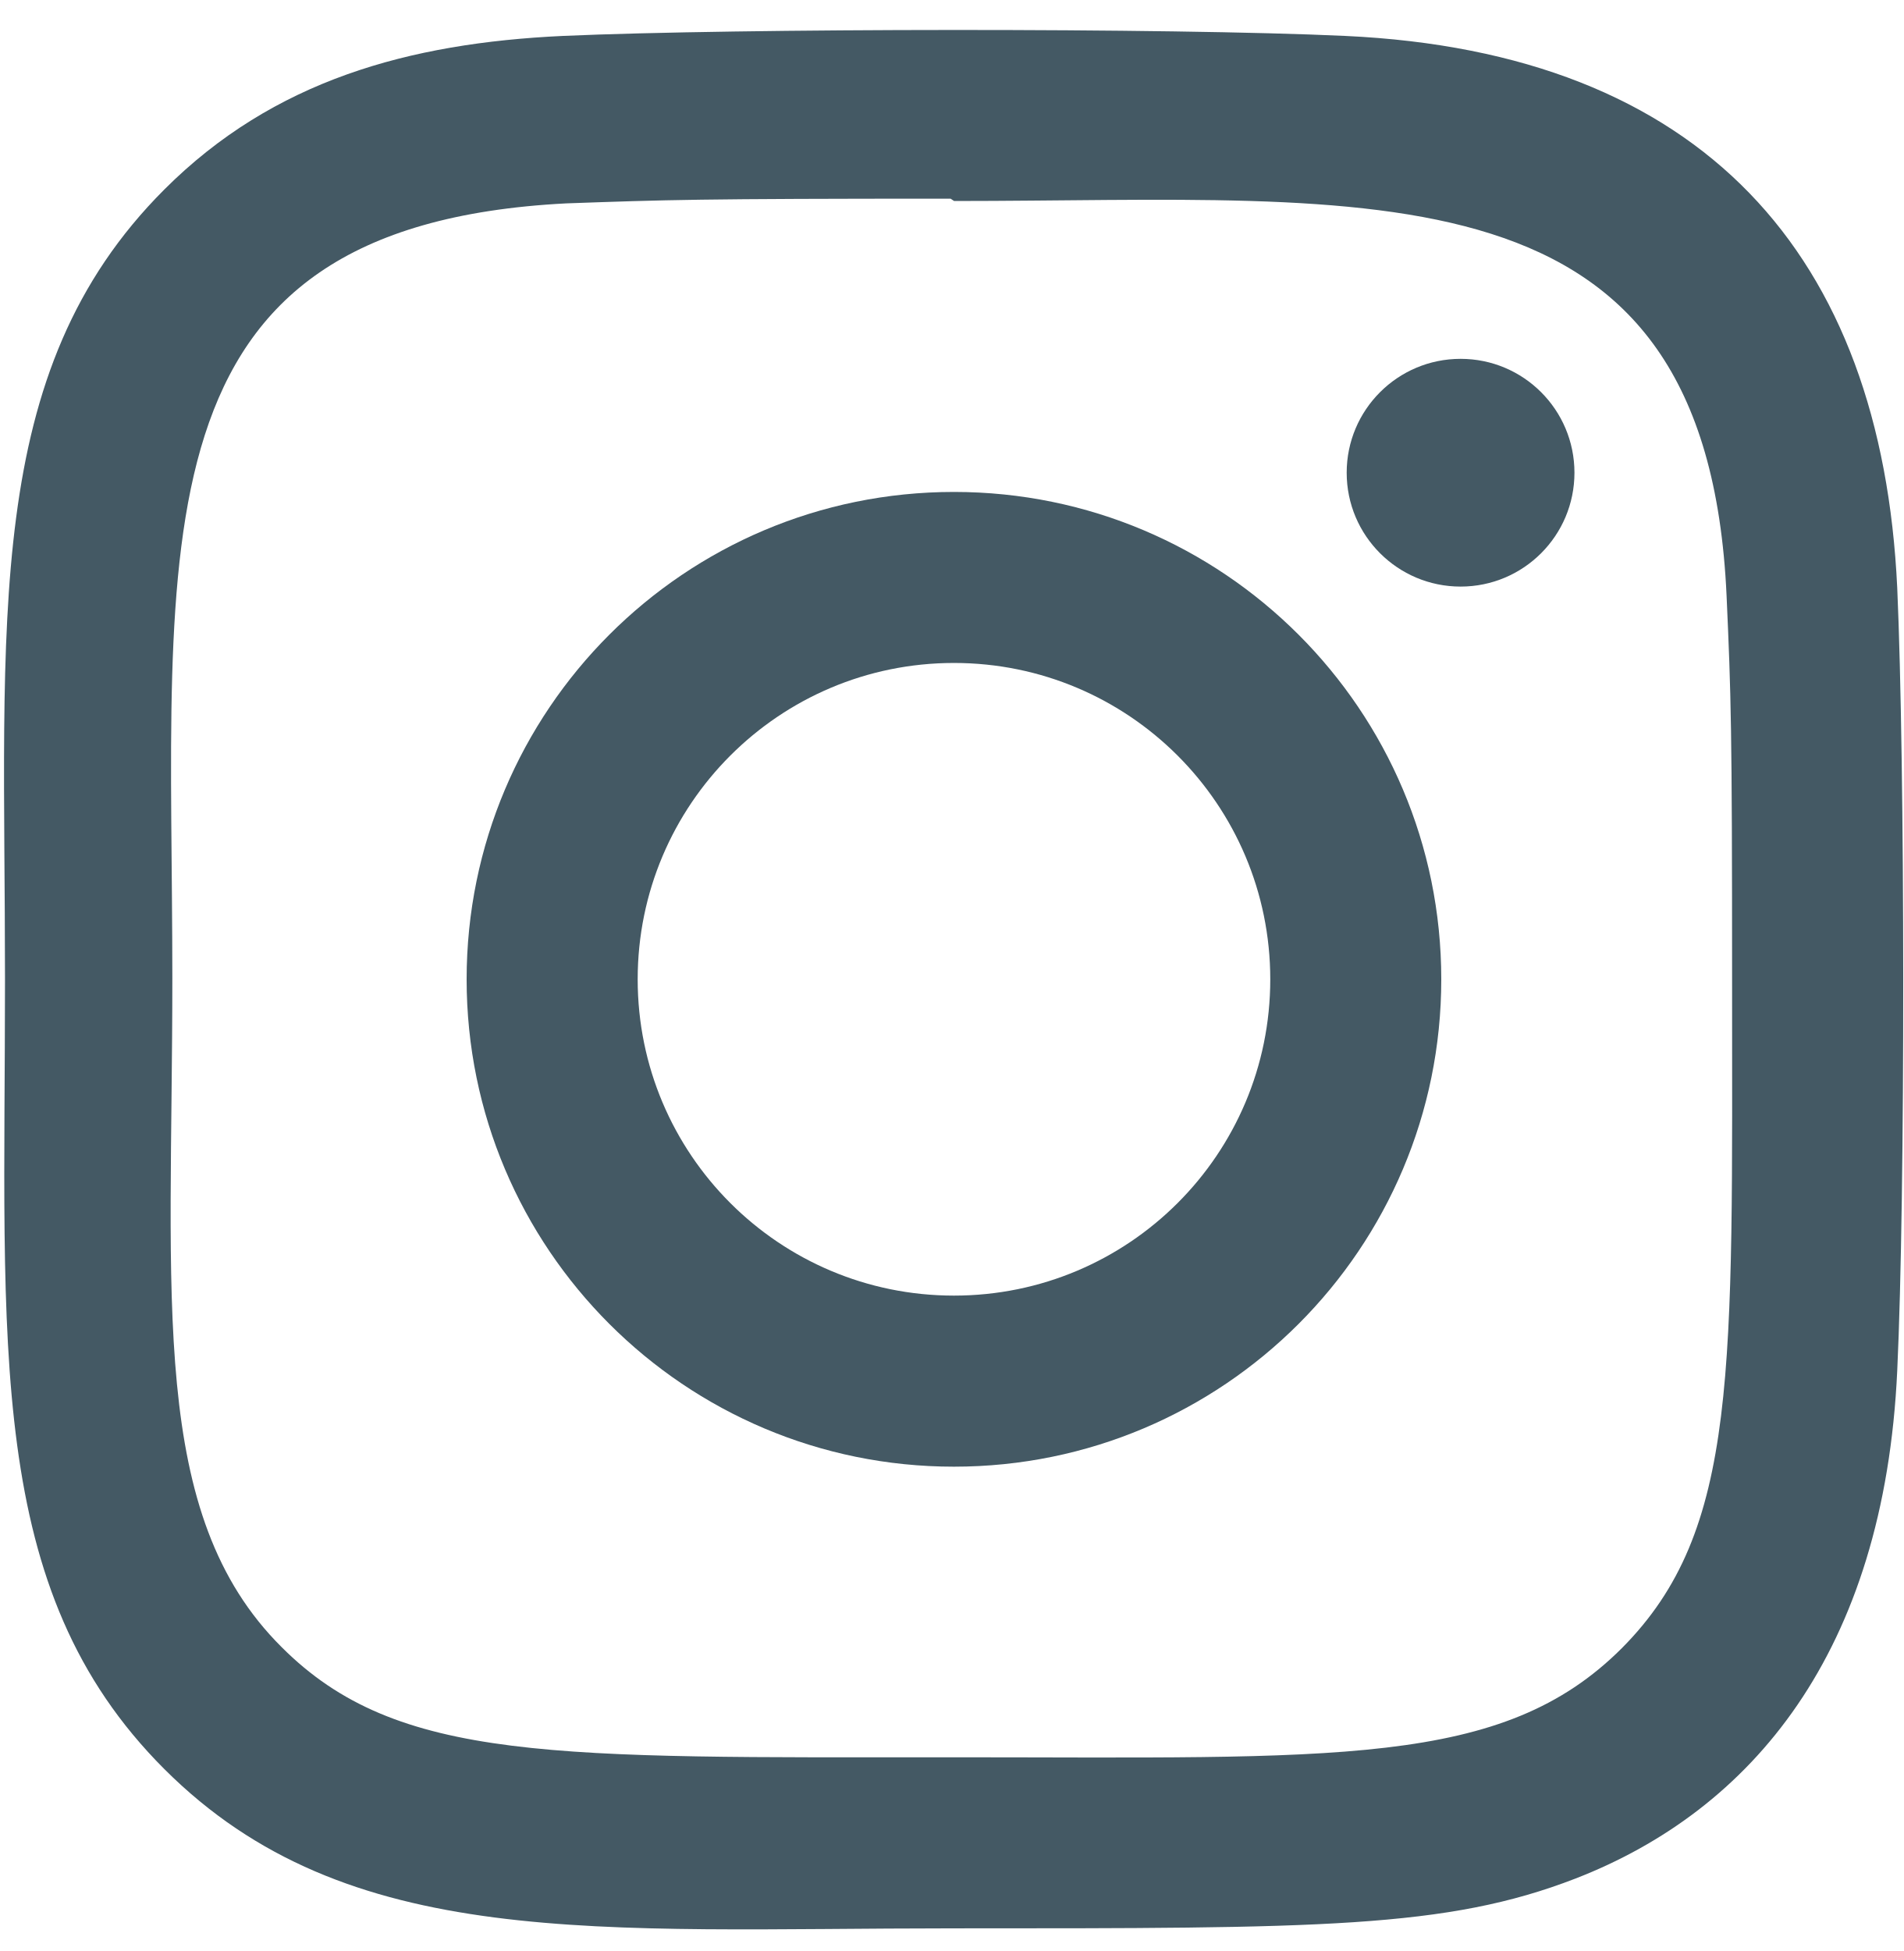
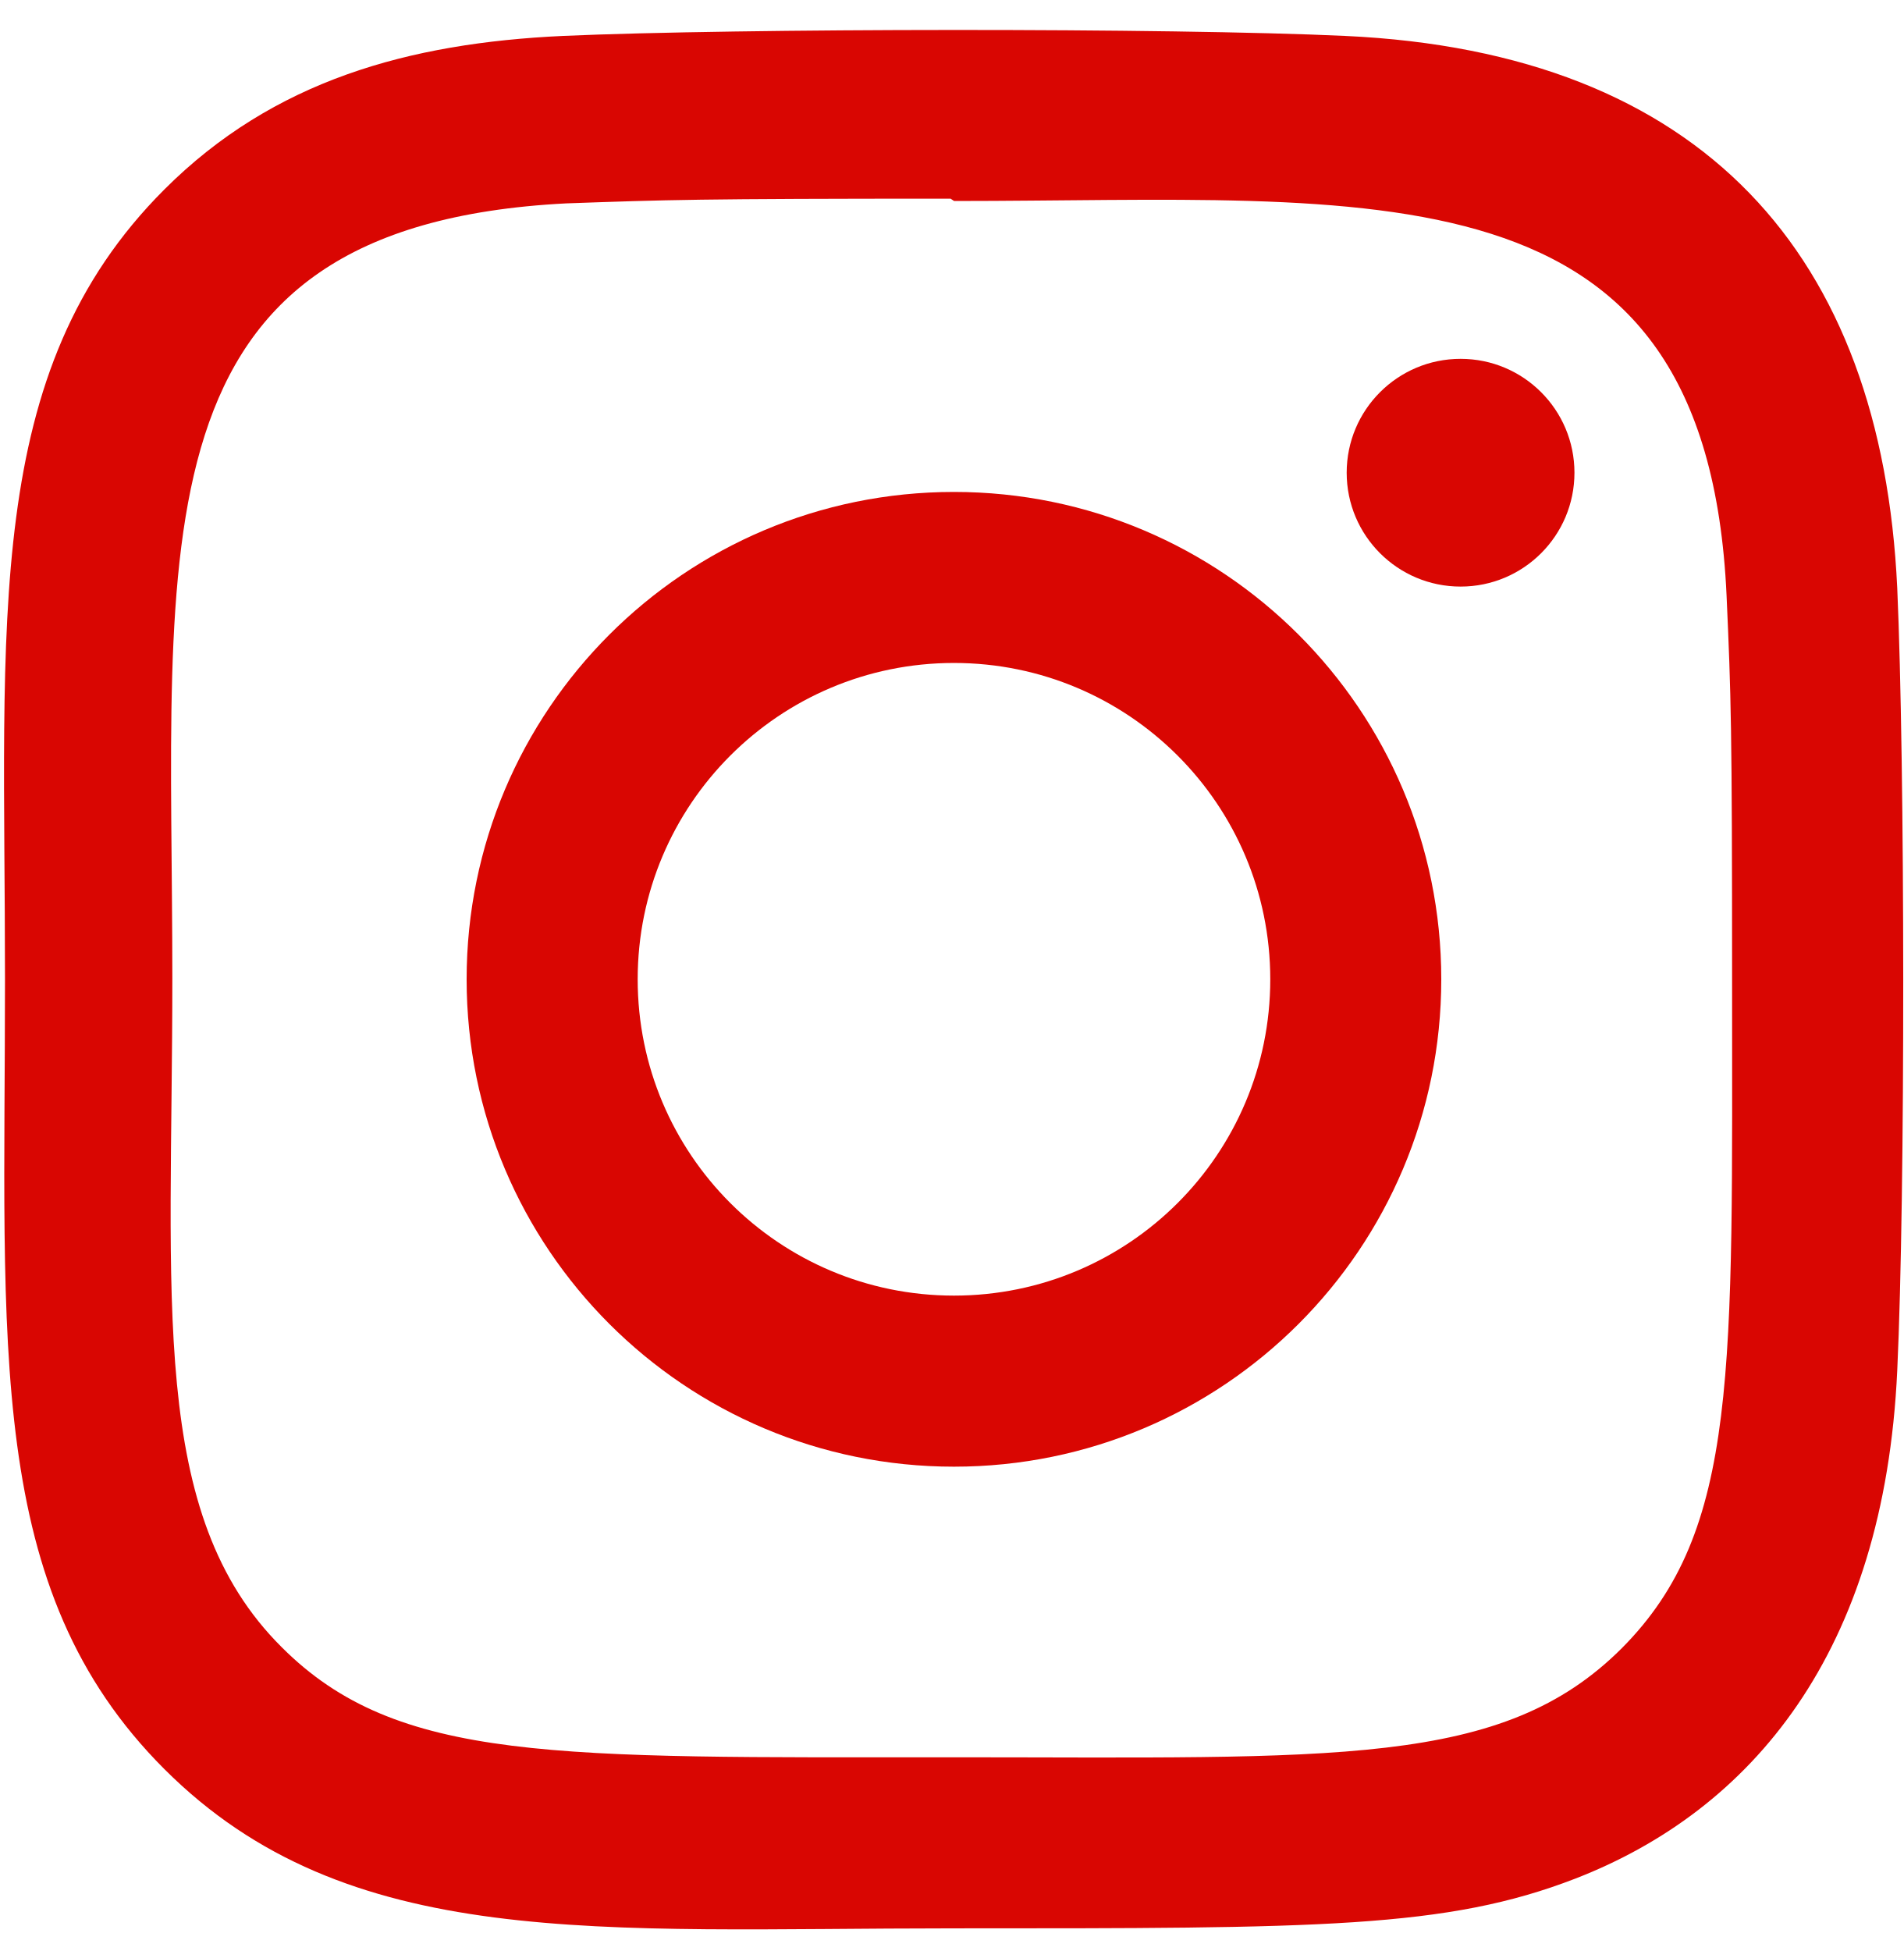
<svg xmlns="http://www.w3.org/2000/svg" width="40" height="41" viewBox="0 0 40 41" fill="none">
-   <path d="M20.049 10.338C14.389 10.338 9.807 14.925 9.807 20.58C9.807 26.24 14.395 30.822 20.049 30.822C25.709 30.822 30.291 26.235 30.291 20.58C30.291 14.92 25.704 10.338 20.049 10.338ZM20.049 27.227C16.375 27.227 13.402 24.252 13.402 20.58C13.402 16.908 16.377 13.932 20.049 13.932C23.721 13.932 26.697 16.908 26.697 20.58C26.698 24.252 23.723 27.227 20.049 27.227Z" fill="#445964" />
-   <path d="M28.272 0.755C24.6 0.584 15.504 0.592 11.828 0.755C8.598 0.906 5.749 1.686 3.453 3.983C-0.386 7.822 0.105 12.994 0.105 20.58C0.105 28.343 -0.328 33.396 3.453 37.176C7.306 41.028 12.553 40.524 20.049 40.524C27.74 40.524 30.394 40.529 33.113 39.477C36.81 38.041 39.601 34.737 39.874 28.801C40.047 25.127 40.037 16.033 39.874 12.357C39.545 5.35 35.784 1.101 28.272 0.755ZM34.085 34.637C31.568 37.153 28.077 36.929 20.001 36.929C11.685 36.929 8.351 37.052 5.917 34.612C3.115 31.823 3.622 27.344 3.622 20.553C3.622 11.364 2.679 4.747 11.901 4.274C14.02 4.199 14.644 4.175 19.978 4.175L20.052 4.224C28.916 4.224 35.869 3.296 36.287 12.517C36.381 14.621 36.403 15.253 36.403 20.578C36.401 28.797 36.558 32.152 34.085 34.637Z" fill="#445964" />
-   <path d="M30.697 12.327C32.019 12.327 33.09 11.256 33.09 9.934C33.09 8.612 32.019 7.541 30.697 7.541C29.375 7.541 28.303 8.612 28.303 9.934C28.303 11.256 29.375 12.327 30.697 12.327Z" fill="#445964" />
+   <path d="M20.049 10.338C14.389 10.338 9.807 14.925 9.807 20.58C9.807 26.24 14.395 30.822 20.049 30.822C25.709 30.822 30.291 26.235 30.291 20.58C30.291 14.92 25.704 10.338 20.049 10.338V10.338ZM20.049 27.227C16.375 27.227 13.402 24.252 13.402 20.58C13.402 16.908 16.377 13.932 20.049 13.932C23.721 13.932 26.697 16.908 26.697 20.58C26.698 24.252 23.723 27.227 20.049 27.227V27.227Z" fill="#D90602" />
+   <path d="M28.272 0.755C24.6 0.584 15.504 0.592 11.828 0.755C8.598 0.906 5.749 1.686 3.453 3.983C-0.386 7.822 0.105 12.994 0.105 20.58C0.105 28.343 -0.328 33.396 3.453 37.176C7.306 41.028 12.553 40.524 20.049 40.524C27.74 40.524 30.394 40.529 33.113 39.477C36.81 38.041 39.601 34.737 39.874 28.801C40.047 25.127 40.037 16.033 39.874 12.357C39.545 5.35 35.784 1.101 28.272 0.755V0.755ZM34.085 34.637C31.568 37.153 28.077 36.929 20.001 36.929C11.685 36.929 8.351 37.052 5.917 34.612C3.115 31.823 3.622 27.344 3.622 20.553C3.622 11.364 2.679 4.747 11.901 4.274C14.02 4.199 14.644 4.175 19.978 4.175L20.052 4.224C28.916 4.224 35.869 3.296 36.287 12.517C36.381 14.621 36.403 15.253 36.403 20.578C36.401 28.797 36.558 32.152 34.085 34.637V34.637Z" fill="#D90602" />
+   <path d="M30.697 12.327C32.019 12.327 33.09 11.256 33.09 9.934C33.09 8.612 32.019 7.541 30.697 7.541C29.375 7.541 28.303 8.612 28.303 9.934C28.303 11.256 29.375 12.327 30.697 12.327Z" fill="#D90602" />
</svg>
